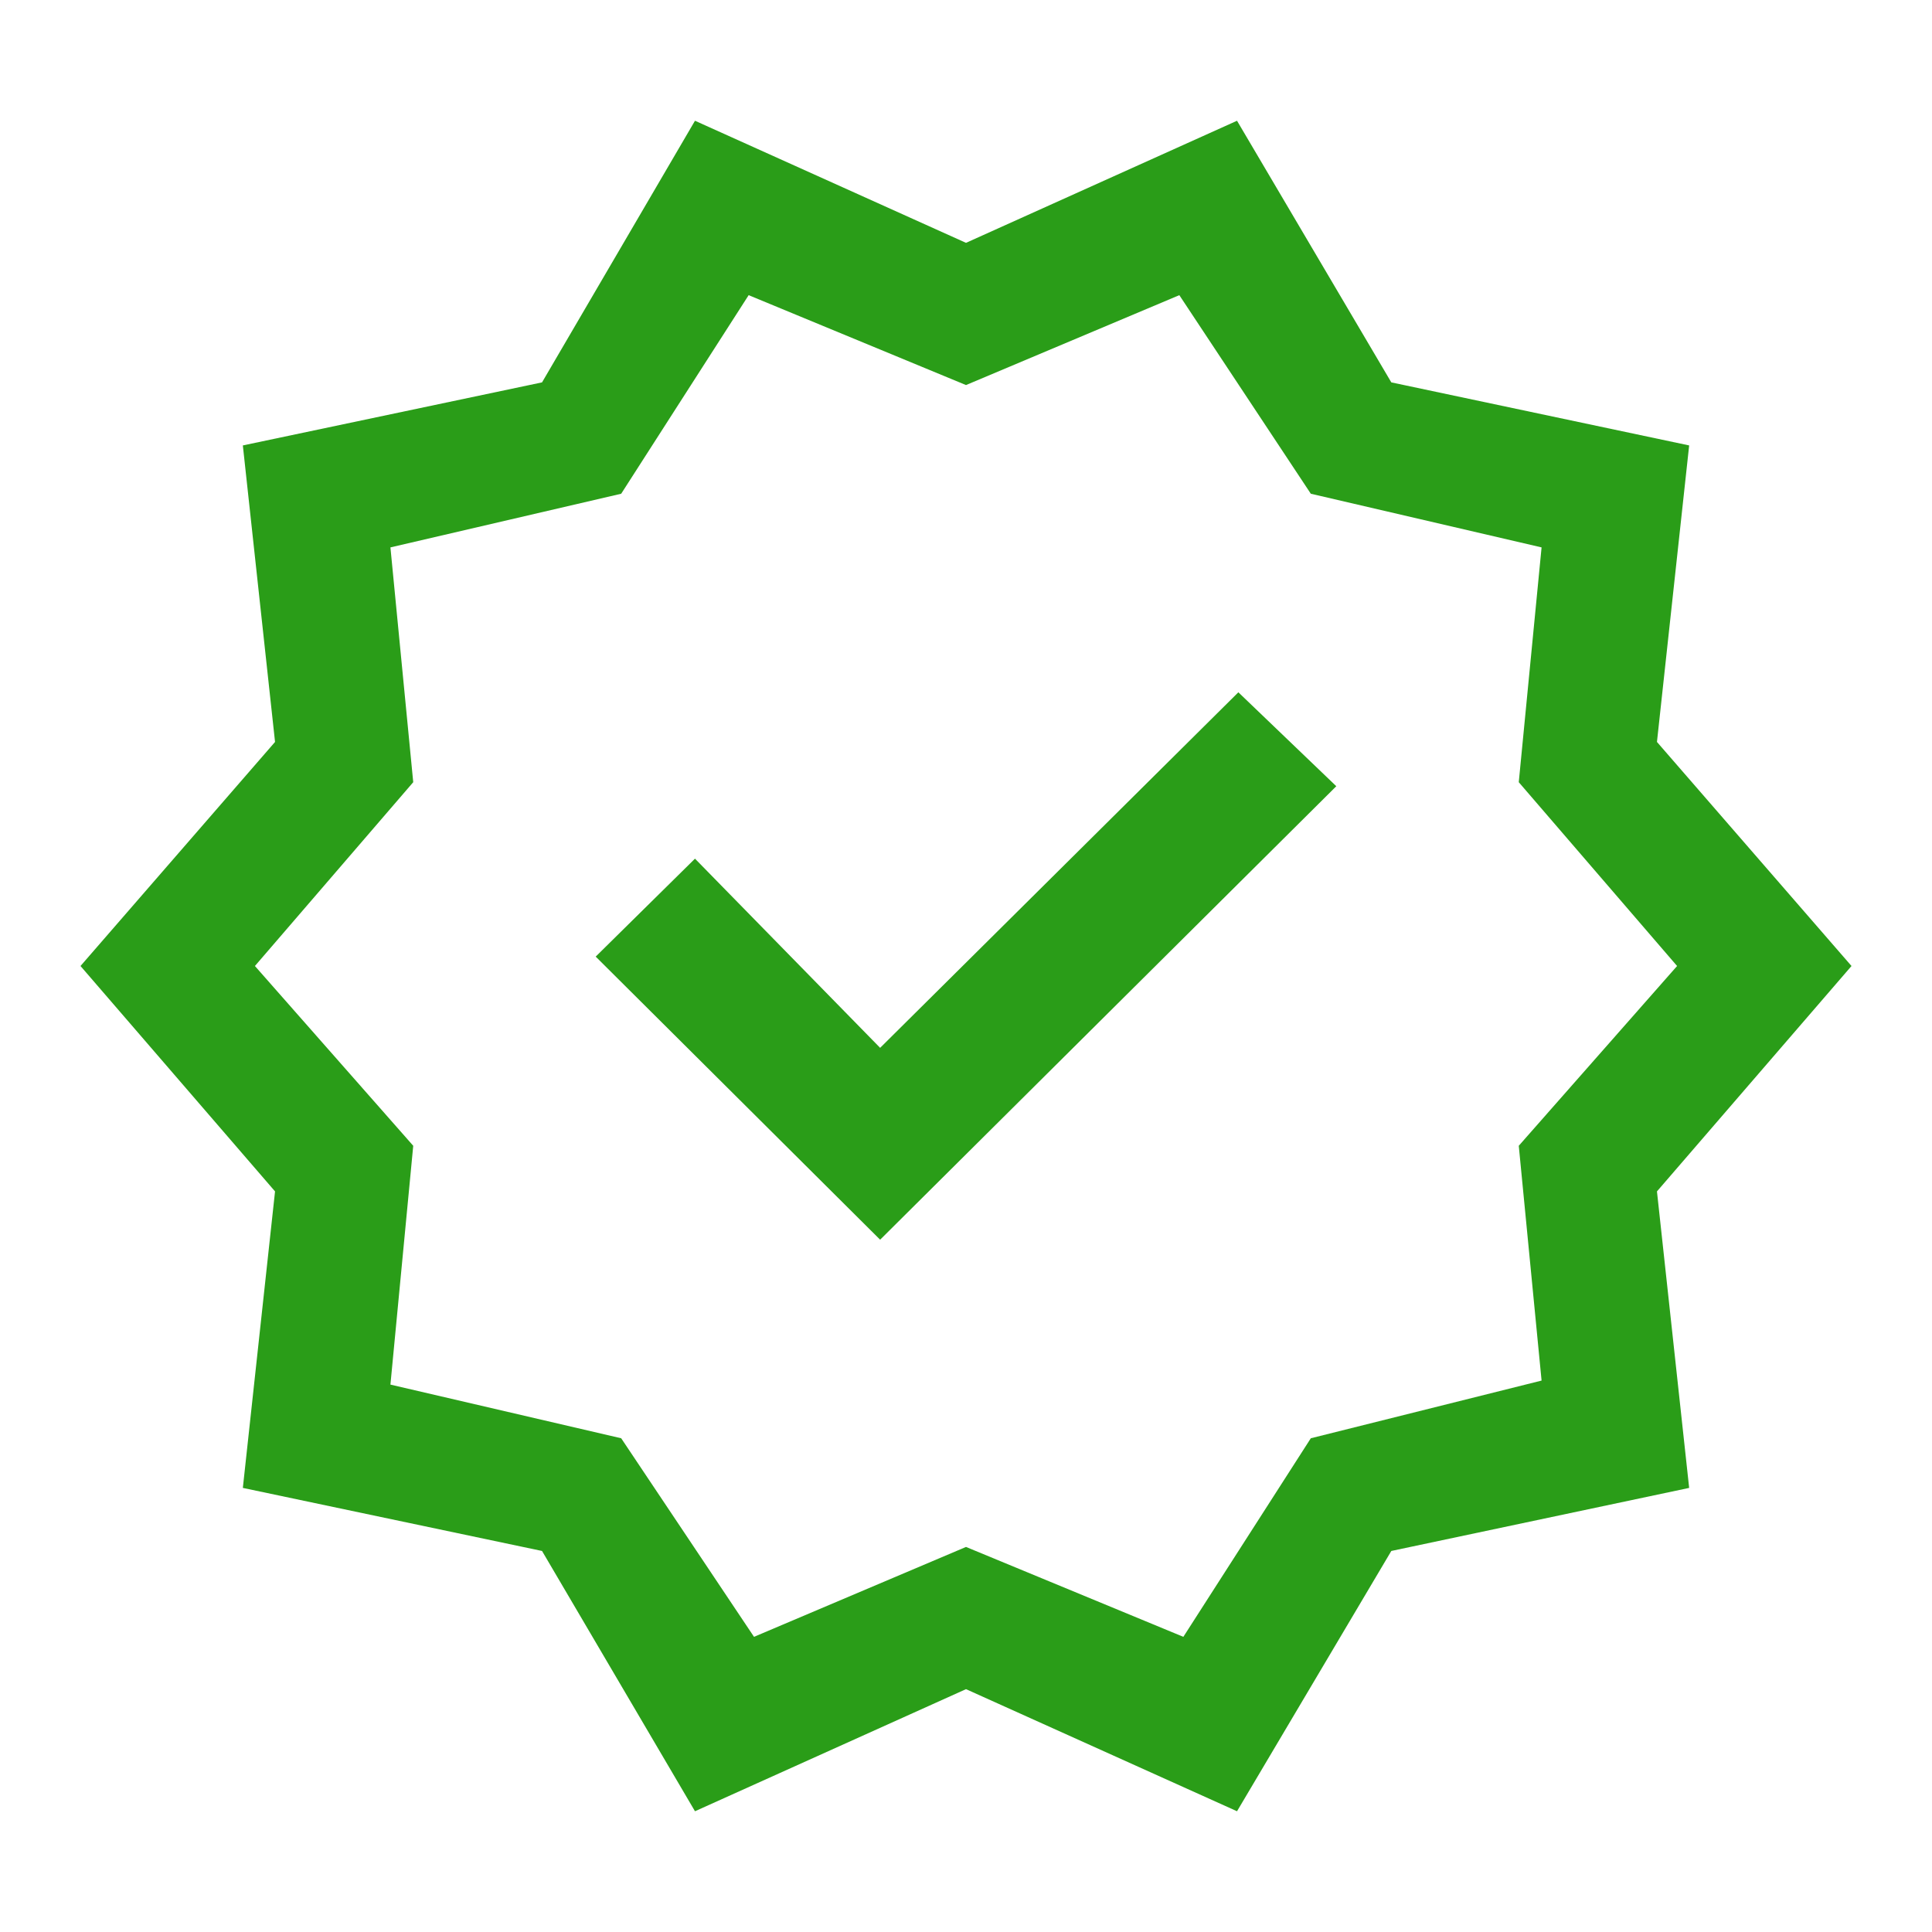
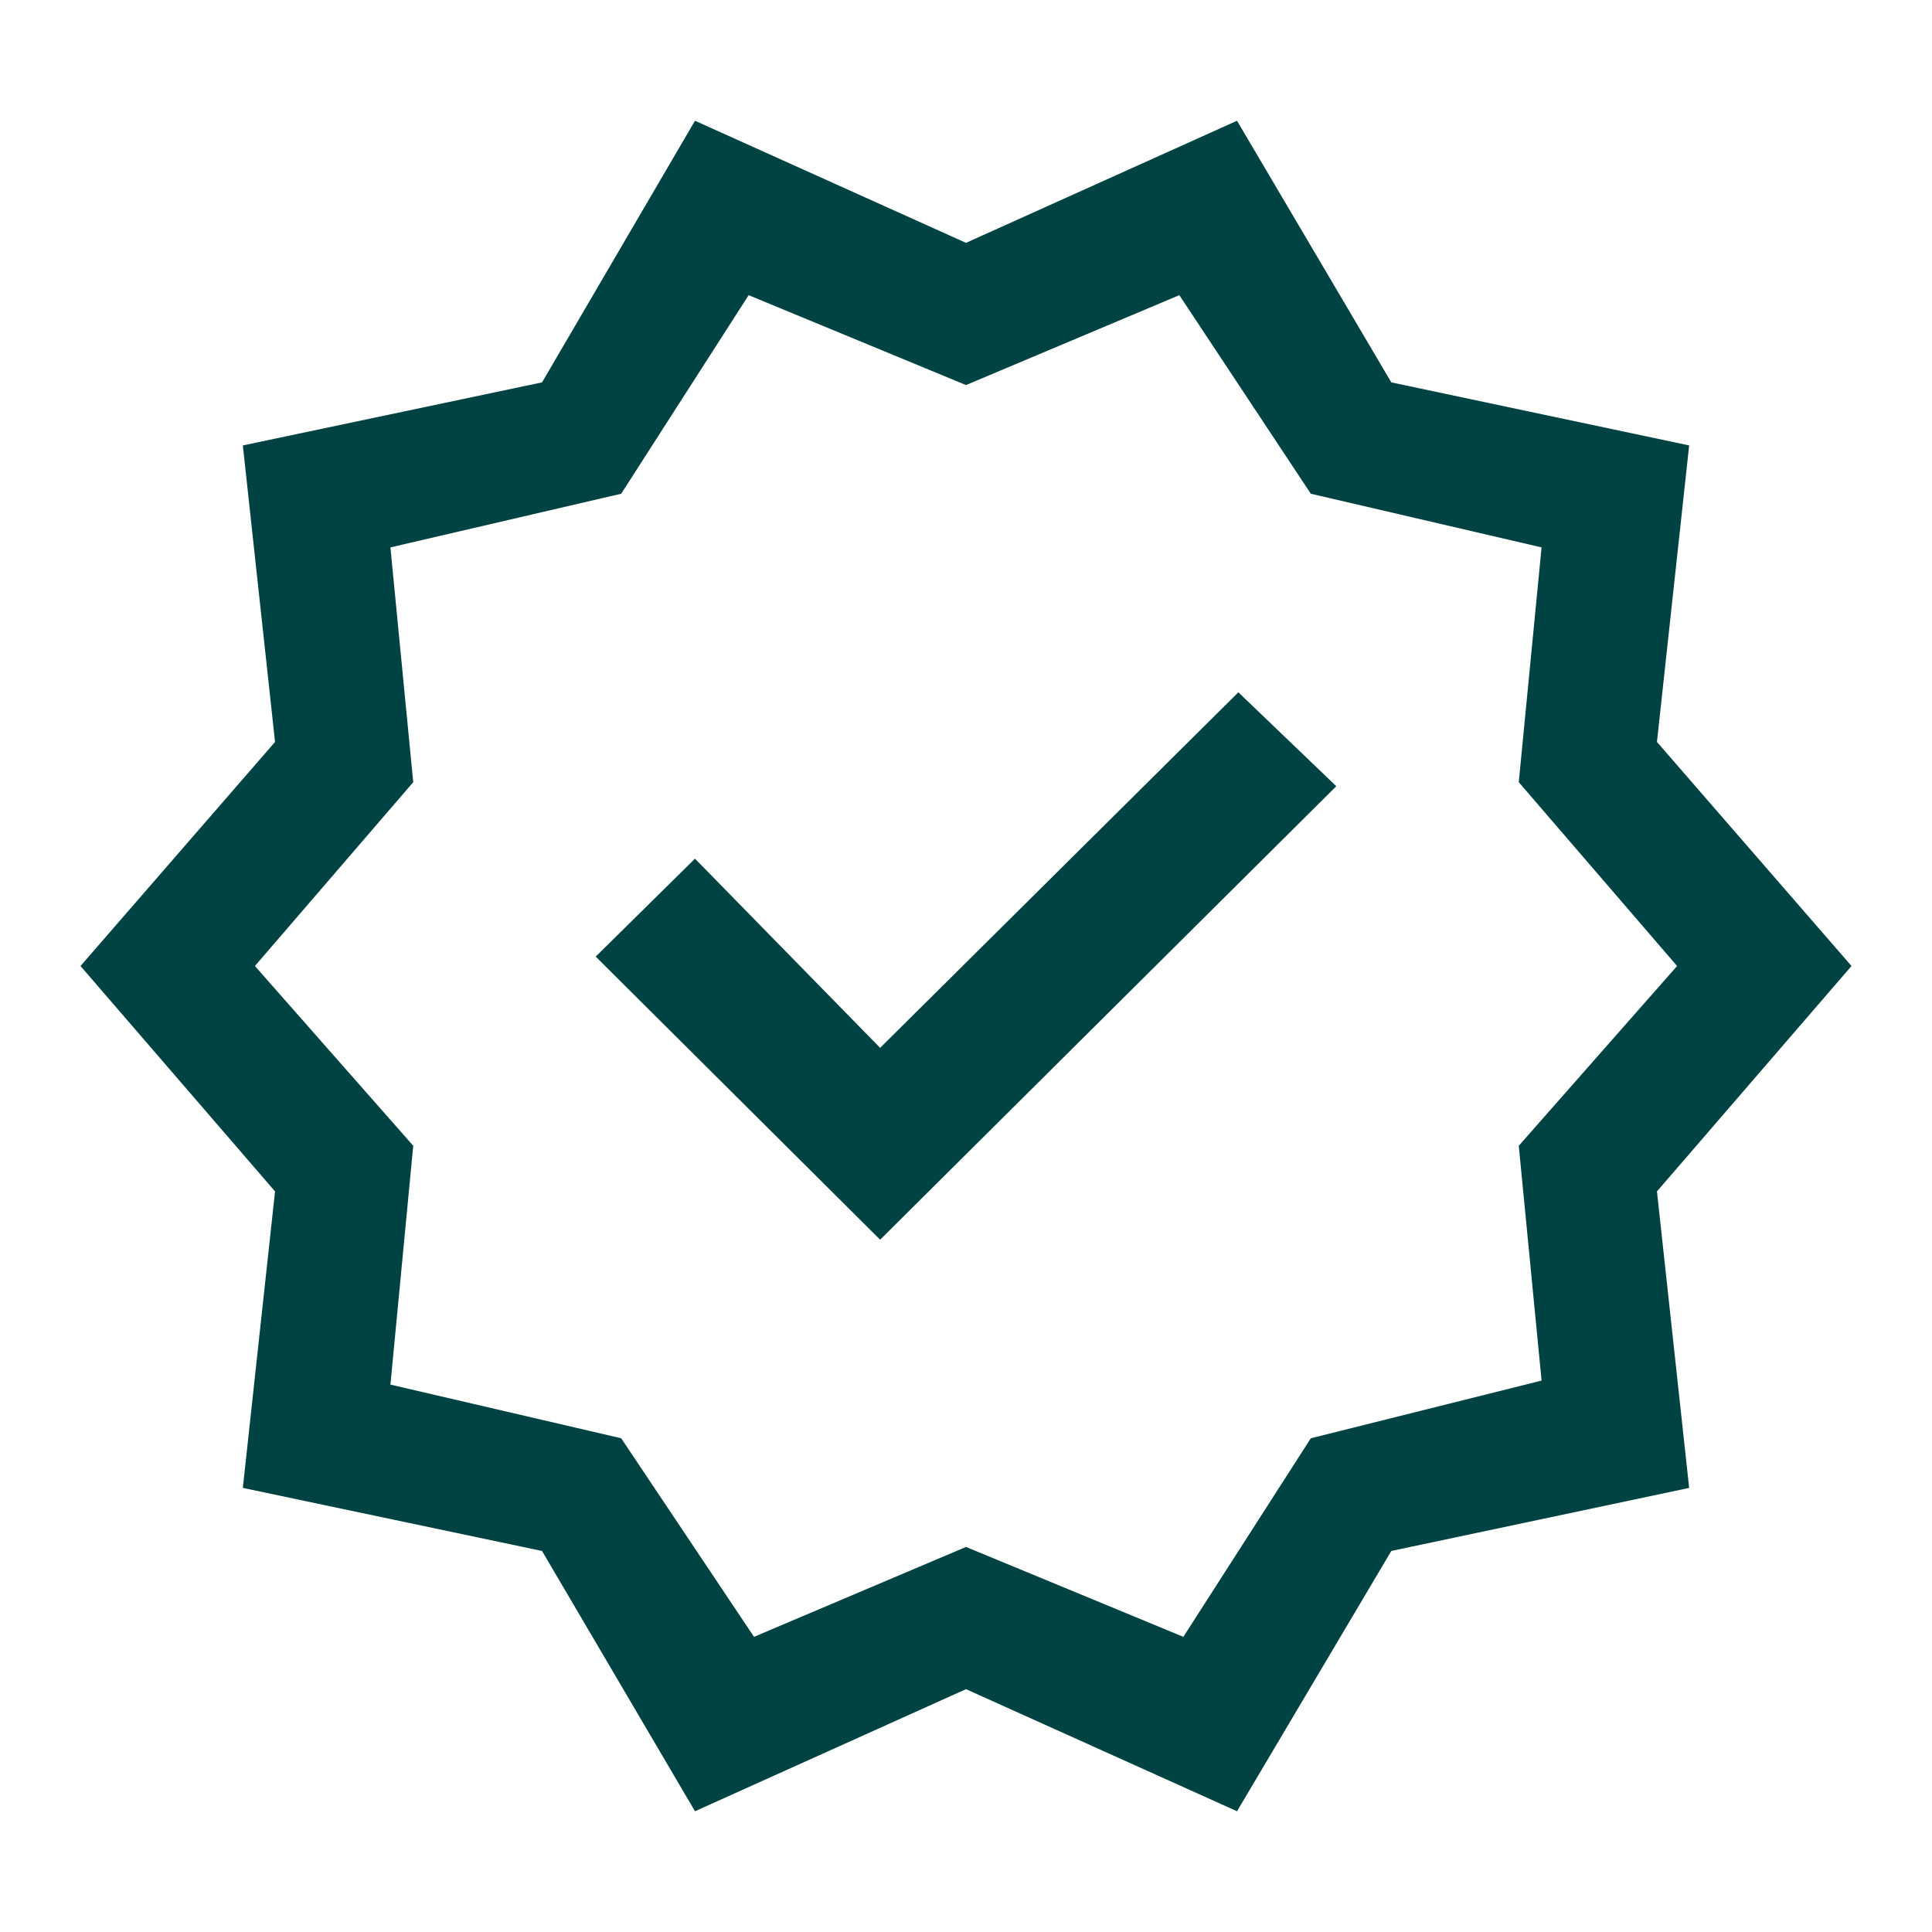
<svg xmlns="http://www.w3.org/2000/svg" height="40" viewBox="0 -960 960 960" width="40">
-   <path d="m345.333-60-76-129.333-148.666-31.334 16-147.333L40-480l96.667-111.333-16-147.334L269.333-770l76-130L480-839.333 614.667-900l76.666 130 148 31.333-16 147.334L920-480l-96.667 112 16 147.333-148 31.334L614.667-60 480-120.667 345.333-60Zm29.334-86.666L480-191.333l108 44.667 63.334-98.667L766-274l-11.333-116.667L833.334-480l-78.667-91.333L766-688l-114.666-26.667L586-813.334l-106 44.667-108-44.667-63.334 98.667L194-688l11.333 116.667L126.666-480l78.667 89.333L194-272l114.666 26.667 66.001 98.667ZM480-480Zm-42.667 136L664-569.333 615.334-616 437.333-439.333l-92-94L296-484.667 437.333-344Z" fill="#2a9d18" />
+   <path d="m345.333-60-76-129.333-148.666-31.334 16-147.333L40-480l96.667-111.333-16-147.334L269.333-770l76-130L480-839.333 614.667-900l76.666 130 148 31.333-16 147.334L920-480l-96.667 112 16 147.333-148 31.334L614.667-60 480-120.667 345.333-60Zm29.334-86.666L480-191.333l108 44.667 63.334-98.667L766-274l-11.333-116.667L833.334-480l-78.667-91.333L766-688l-114.666-26.667L586-813.334l-106 44.667-108-44.667-63.334 98.667L194-688l11.333 116.667L126.666-480l78.667 89.333L194-272l114.666 26.667 66.001 98.667ZM480-480Zm-42.667 136L664-569.333 615.334-616 437.333-439.333l-92-94L296-484.667 437.333-344Z" fill="#014343" />
</svg>
